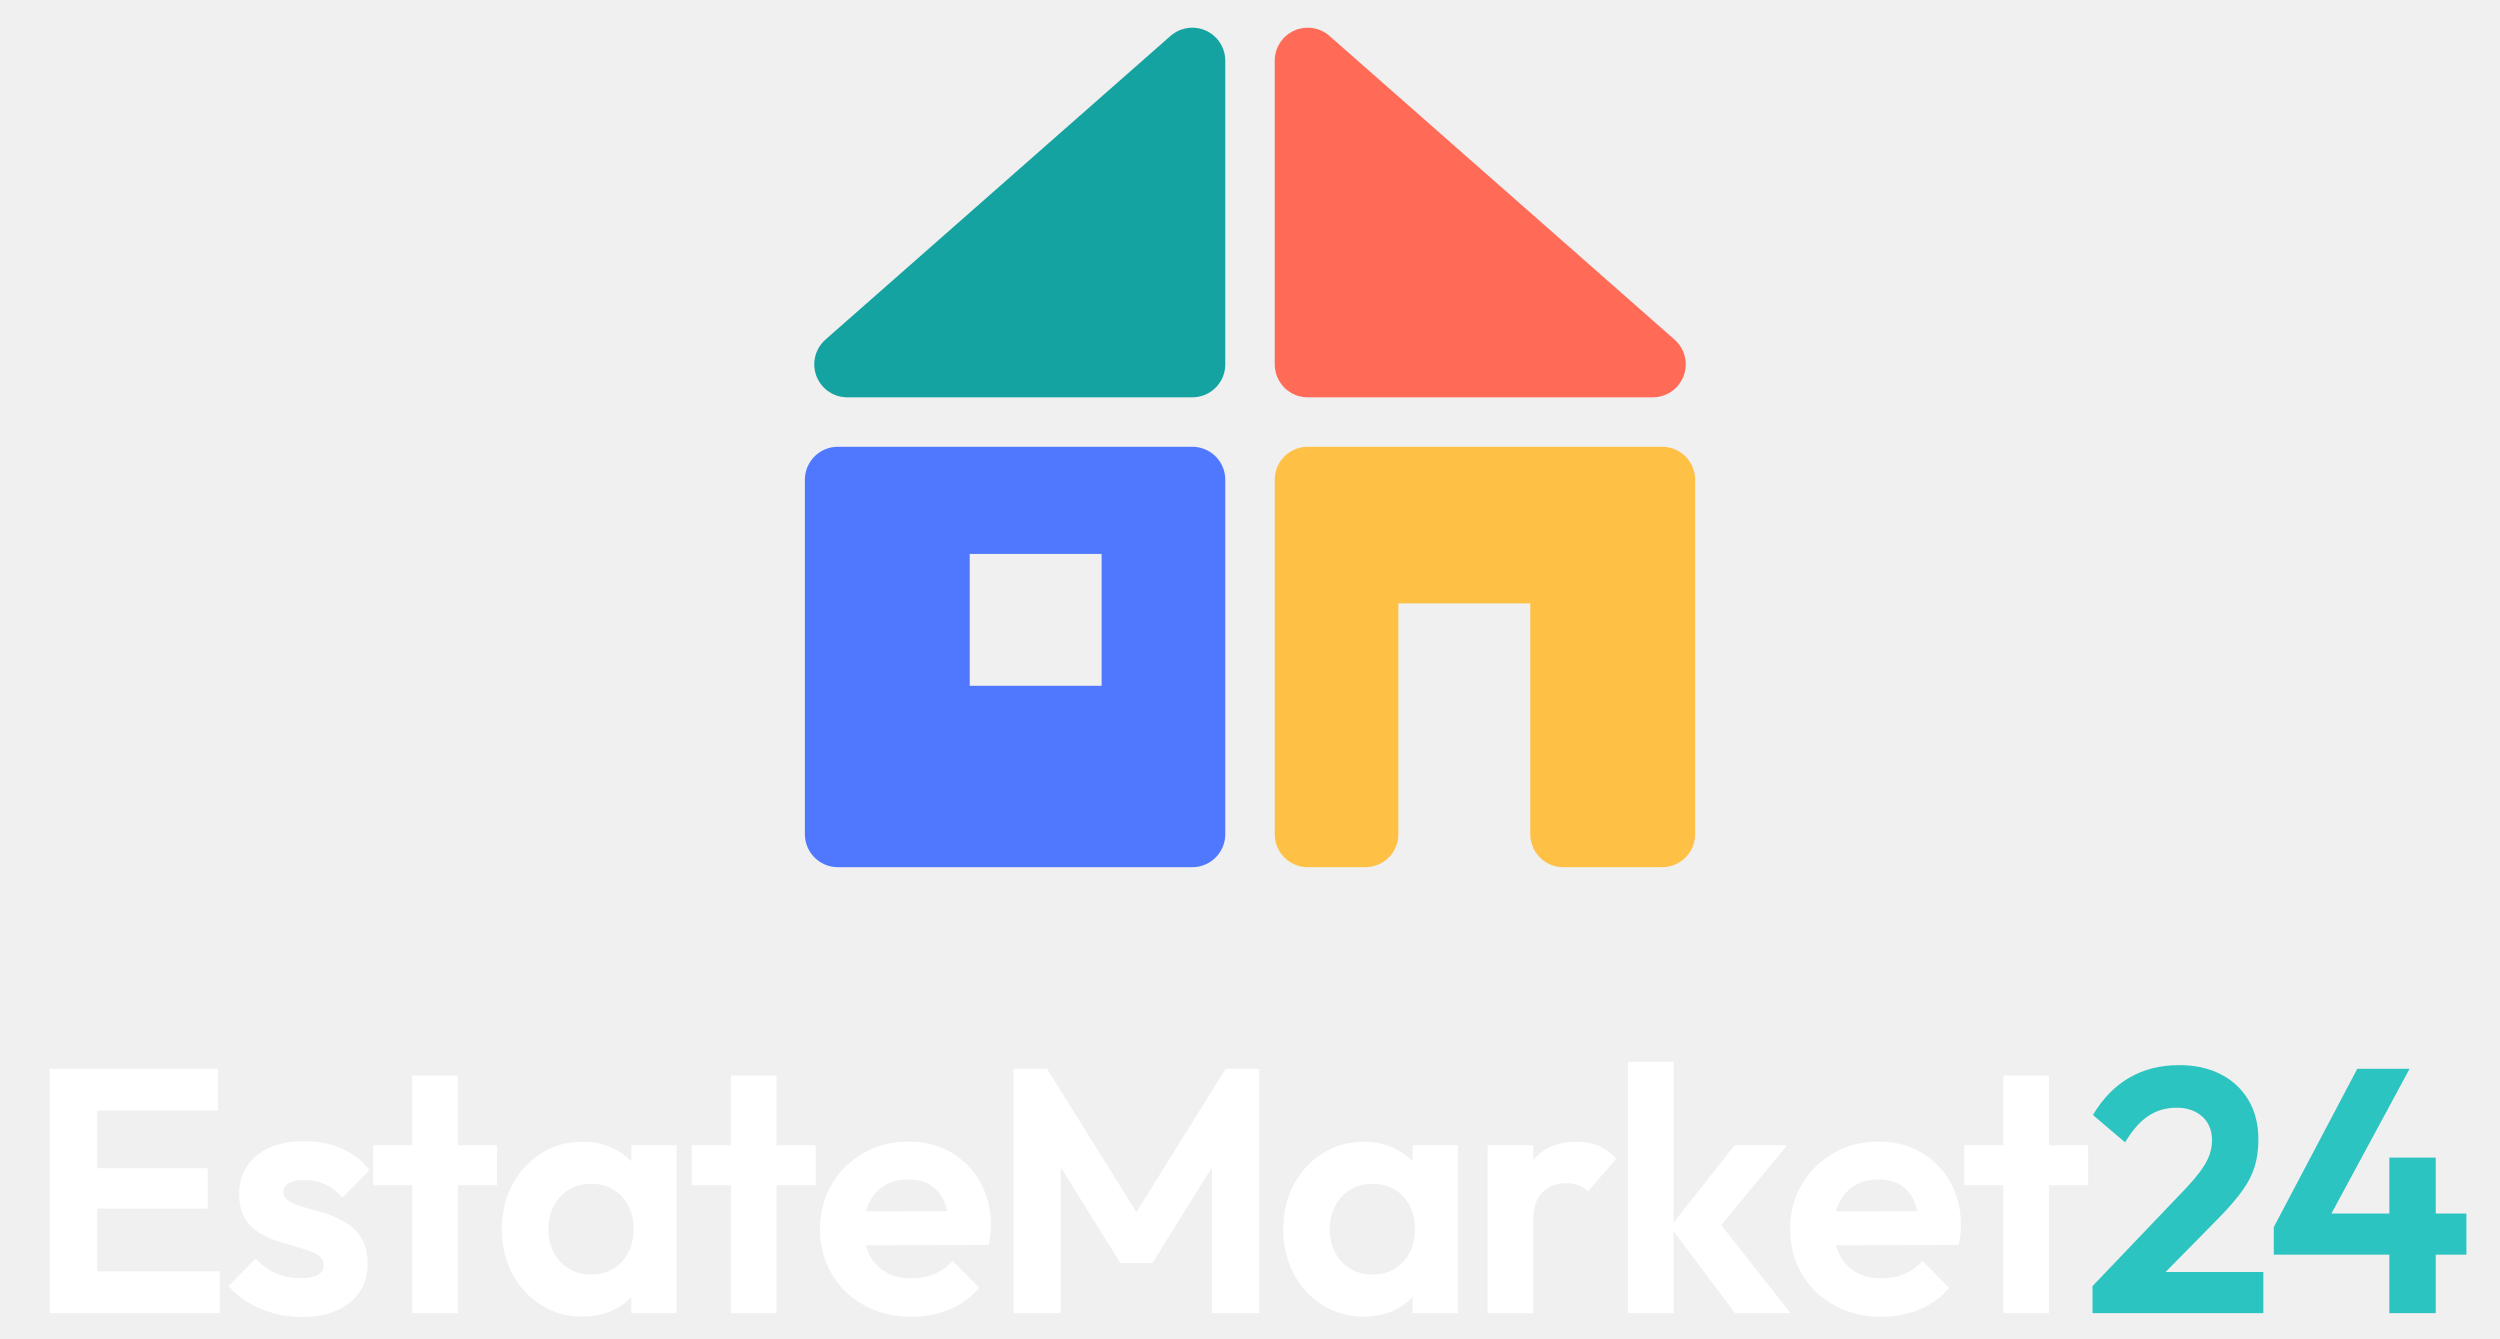
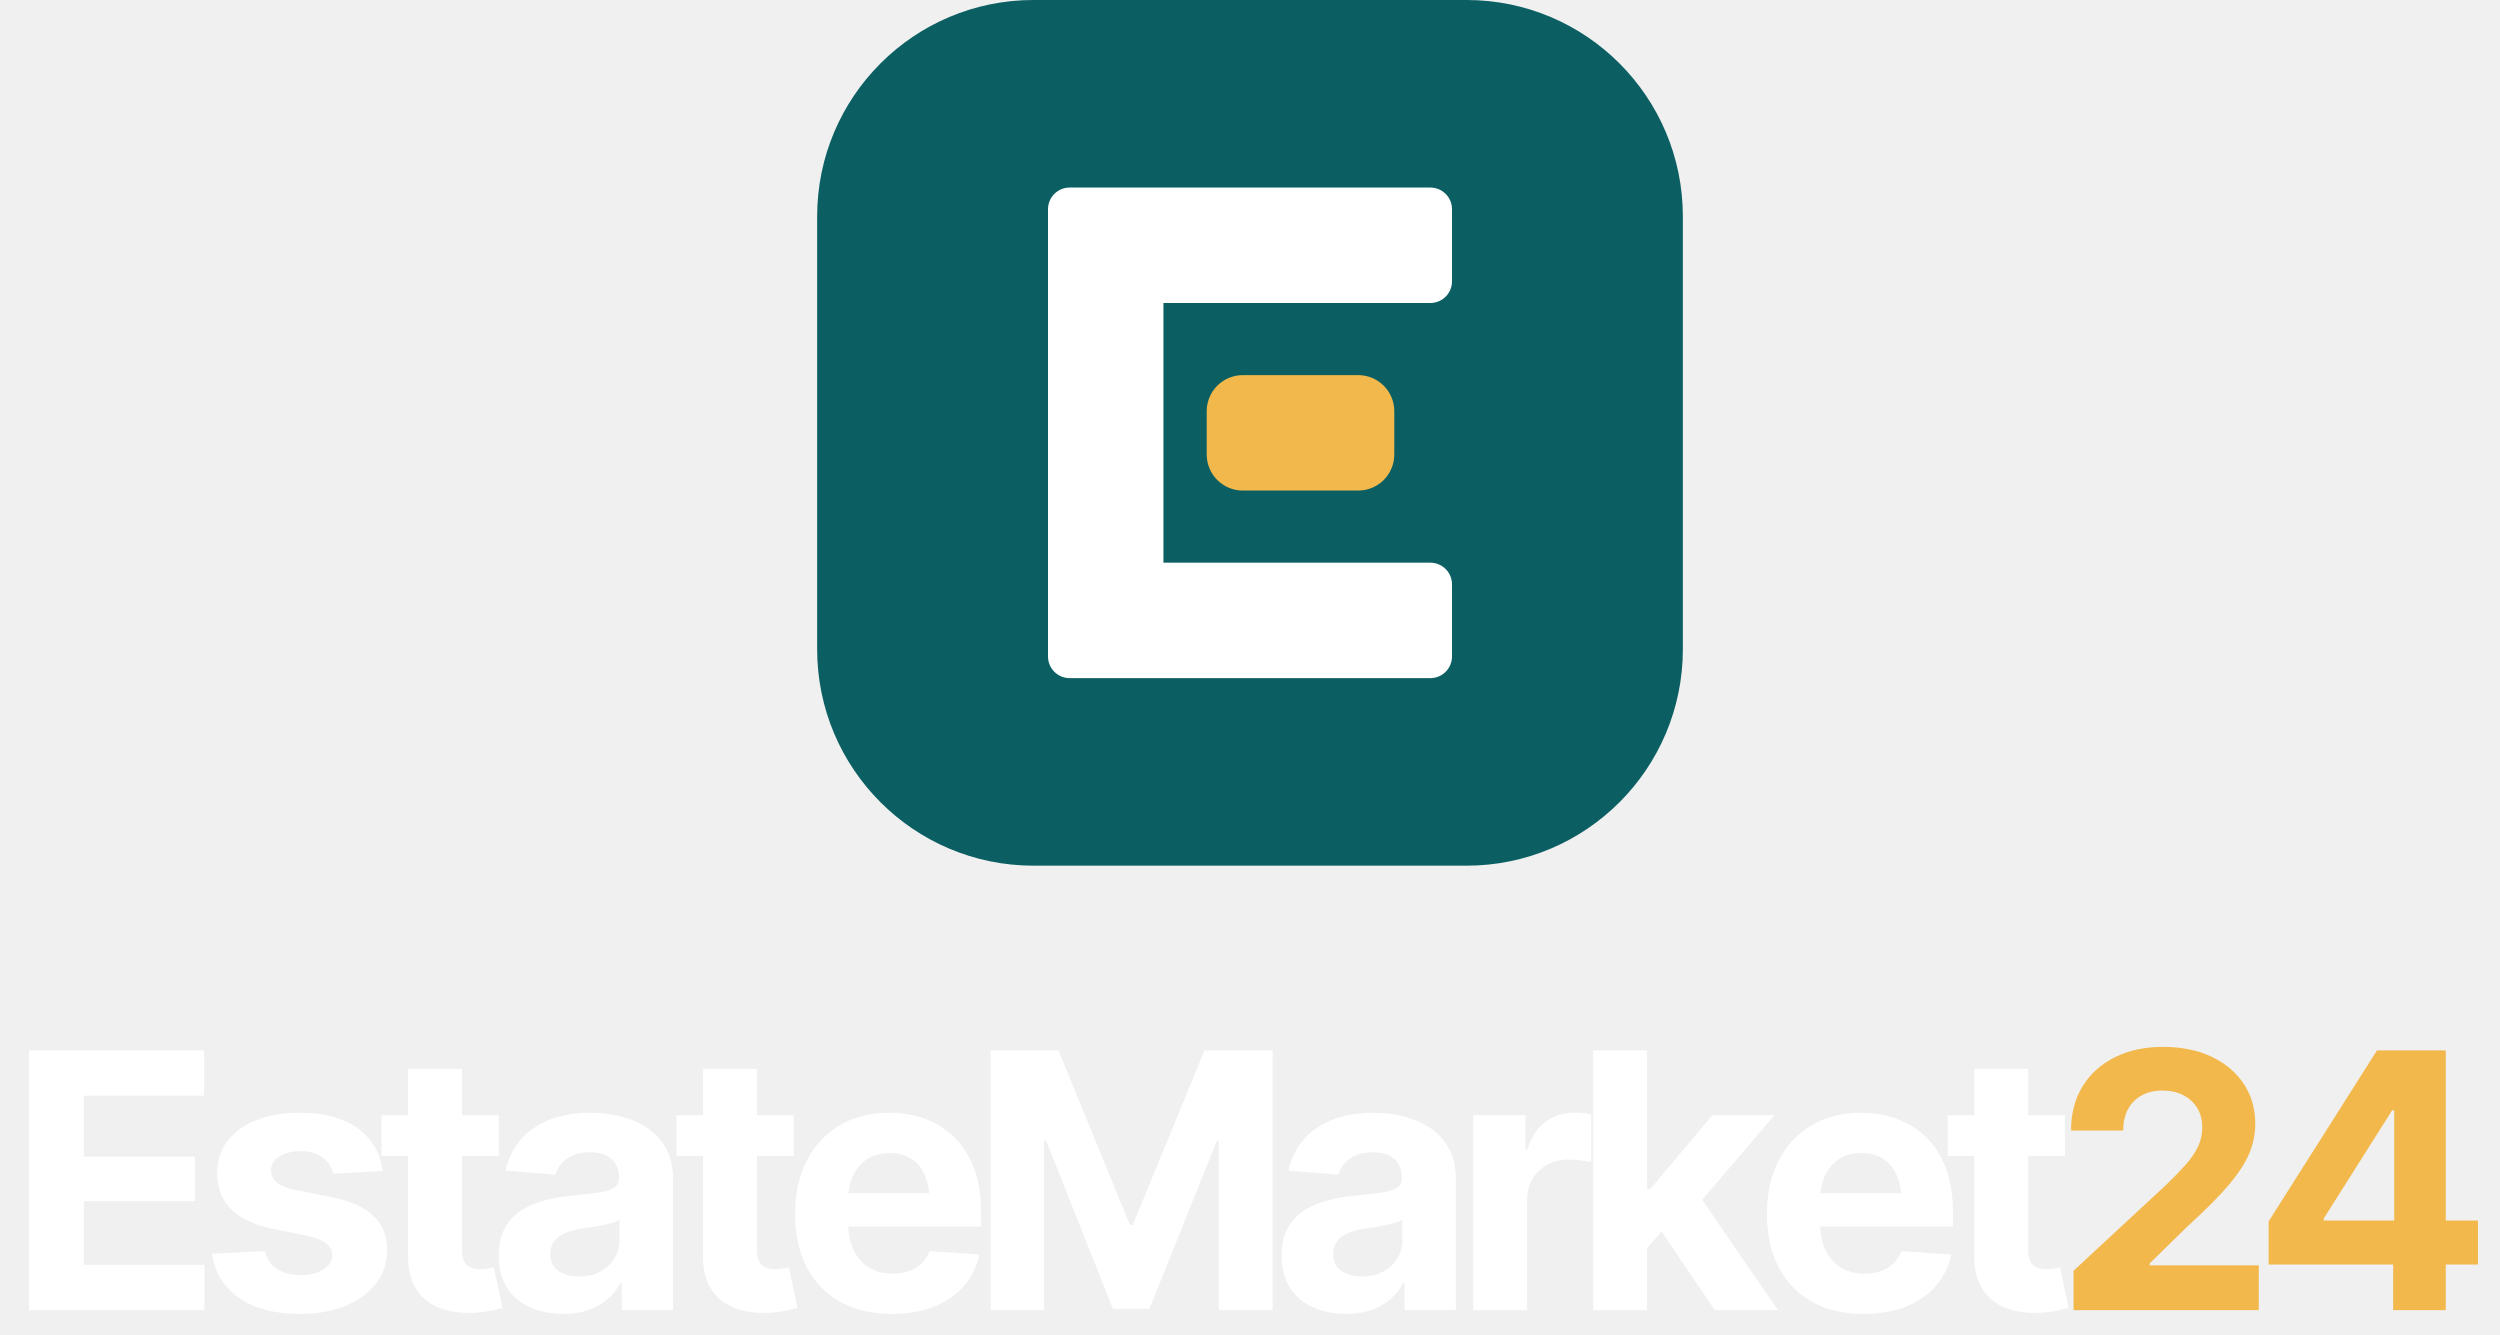
- <svg xmlns="http://www.w3.org/2000/svg" viewBox="0 0 402.8 215.6" width="402.8" height="215.6">
-   <g transform="translate(116.4 -17.0) scale(2.65625)">
-     <polygon points="7.57,28.5 28.5,10.08 28.5,28.5" fill="#14A3A0" stroke="#14A3A0" stroke-width="4" stroke-linejoin="round" />
-     <polygon points="35.5,10.08 56.43,28.5 35.5,28.5" fill="#FF6B57" stroke="#FF6B57" stroke-width="4" stroke-linejoin="round" />
-     <path fill-rule="evenodd" d="M7 35.5H28.5V57H7Z M13 38H25V50H13Z" fill="#4F78FF" stroke="#4F78FF" stroke-width="4" stroke-linejoin="round" />
-     <path d="M35.5 35.5H57V57H51V41H39V57H35.5Z" fill="#FFC145" stroke="#FFC145" stroke-width="4" stroke-linejoin="round" />
+ <svg xmlns="http://www.w3.org/2000/svg" viewBox="0 0 406.1 216.8" width="406.1" height="216.8">
+   <g transform="translate(128.05 -4.69) scale(2.34375)">
+     <rect x="2" y="2" width="60" height="60" rx="15" fill="#0B5F63" />
+     <path d="M19.5 16.5H44.5V21.5H24.5V42.5H44.5V47.5H19.5Z" fill="#FFFFFF" stroke="#FFFFFF" stroke-width="3" stroke-linejoin="round" />
+     <rect x="29" y="28" width="13" height="8" rx="2.5" fill="#F2B84B" />
  </g>
-   <path transform="translate(4.00 211.57) scale(0.056 -0.056)" d="M71.75 0V703H208V0ZM171.5 0V120.25H561V0ZM171.5 300.75V417H526.25V300.75ZM171.5 582.75V703H555.75V582.75Z" fill="#FFFFFF" />
-   <path transform="translate(36.03 211.57) scale(0.056 -0.056)" d="M224.25 -11.25Q182.75 -11.25 143.5 -0.375Q104.25 10.5 71.125 30.375Q38 50.25 14 78L92.25 157Q117 129.25 149.75 114.875Q182.5 100.5 222.5 100.5Q254.5 100.5 271.125 109.875Q287.75 119.25 287.75 137Q287.75 157 270.125 167.75Q252.5 178.5 224.75 186.375Q197 194.25 166.25 203.375Q135.5 212.5 107.625 228.25Q79.75 244 62.25 271.625Q44.75 299.25 44.75 343Q44.75 389.25 67.5 423.125Q90.25 457 132.0 475.875Q173.75 494.75 231 494.75Q290.75 494.75 339.375 473.875Q388 453 419.5 411.25L341 332.25Q319 358.75 291.25 370.875Q263.5 383 232.25 383Q202.75 383 187.375 374.125Q172 365.25 172 349Q172 331.25 189.5 321.25Q207 311.25 234.75 303.75Q262.5 296.25 293.125 286.625Q323.75 277 351.5 260.125Q379.25 243.25 396.75 215.25Q414.25 187.25 414.25 142.5Q414.25 71.75 363.0 30.25Q311.75 -11.25 224.25 -11.25Z" fill="#FFFFFF" />
-   <path transform="translate(59.22 211.57) scale(0.056 -0.056)" d="M128.5 0V683.5H260V0ZM16 368V483H372.5V368Z" fill="#FFFFFF" />
-   <path transform="translate(79.32 211.57) scale(0.056 -0.056)" d="M259.5 -10Q193.5 -10 140.875 23.0Q88.25 56 57.875 112.75Q27.5 169.5 27.5 240.75Q27.5 312.75 57.875 369.625Q88.25 426.5 140.875 459.75Q193.5 493 259.5 493Q311.5 493 352.5 471.75Q393.5 450.5 418.375 413.25Q443.25 376 445 328.5V154.5Q443.25 107 418.75 69.75Q394.25 32.5 352.875 11.25Q311.5 -10 259.5 -10ZM284 111Q339 111 372.75 147.625Q406.5 184.25 406.5 241.5Q406.5 280 391.25 309.375Q376 338.75 348.5 355.375Q321 372 284.25 372Q248.25 372 220.75 355.375Q193.25 338.75 177.375 309.25Q161.5 279.75 161.5 241.5Q161.5 203.25 177.25 173.75Q193 144.25 220.625 127.625Q248.25 111 284 111ZM399.75 0V129.75L420.75 247.5L399.75 364.25V483H530V0Z" fill="#FFFFFF" />
-   <path transform="translate(110.57 211.57) scale(0.056 -0.056)" d="M128.5 0V683.5H260V0ZM16 368V483H372.5V368Z" fill="#FFFFFF" />
-   <path transform="translate(130.67 211.57) scale(0.056 -0.056)" d="M288.75 -10.5Q213.25 -10.5 153.875 22.0Q94.5 54.5 60.25 111.875Q26 169.25 26 241.5Q26 313.5 59.625 370.375Q93.25 427.25 151.125 460.375Q209 493.5 280.25 493.5Q349.75 493.5 403.125 462.375Q456.5 431.25 487.0 376.75Q517.5 322.25 517.5 252.5Q517.5 239.75 516.0 226.25Q514.5 212.75 511 196L104.5 195.25V292.75L450 293.5L396.5 253.25Q395 296.25 381.375 325.125Q367.75 354 342.375 369.25Q317 384.5 279.75 384.5Q240.75 384.5 212.0 367.25Q183.25 350 167.625 318.625Q152 287.25 152 243.5Q152 199.5 168.625 167.125Q185.25 134.75 216.0 117.375Q246.75 100 288 100Q324.5 100 354.75 112.625Q385 125.25 407 150.25L484 72.75Q448.5 31.5 398.0 10.5Q347.5 -10.5 288.75 -10.5Z" fill="#FFFFFF" />
-   <path transform="translate(159.29 211.57) scale(0.056 -0.056)" d="M71.75 0V703H168L452.5 246.75H397.75L682 703H778.25V0H642.5V469.5L669.25 462.25L471 144H379L181 462.25L207.5 469.5V0Z" fill="#FFFFFF" />
-   <path transform="translate(205.21 211.57) scale(0.056 -0.056)" d="M259.5 -10Q193.5 -10 140.875 23.0Q88.25 56 57.875 112.75Q27.5 169.5 27.5 240.75Q27.5 312.75 57.875 369.625Q88.25 426.5 140.875 459.75Q193.5 493 259.5 493Q311.5 493 352.5 471.75Q393.5 450.5 418.375 413.25Q443.25 376 445 328.5V154.5Q443.25 107 418.75 69.75Q394.25 32.5 352.875 11.25Q311.5 -10 259.5 -10ZM284 111Q339 111 372.75 147.625Q406.5 184.25 406.5 241.5Q406.5 280 391.25 309.375Q376 338.75 348.5 355.375Q321 372 284.25 372Q248.25 372 220.75 355.375Q193.25 338.75 177.375 309.25Q161.5 279.75 161.5 241.5Q161.5 203.25 177.25 173.75Q193 144.25 220.625 127.625Q248.25 111 284 111ZM399.75 0V129.75L420.75 247.5L399.75 364.25V483H530V0Z" fill="#FFFFFF" />
-   <path transform="translate(236.46 211.57) scale(0.056 -0.056)" d="M57.5 0V483H189V0ZM189 266.75 137.75 301.25Q147.25 389.5 190.248 441.25Q233.247 493 313.75 493Q349.25 493 377.125 481.25Q405 469.5 427.5 444L346 349.5Q334.5 362 319.097 367.875Q303.694 373.75 283.5 373.75Q241.5 373.75 215.25 347.563Q189 321.376 189 266.75Z" fill="#FFFFFF" />
-   <path transform="translate(259.08 211.57) scale(0.056 -0.056)" d="M365.5 0 179 248.5 364.5 483H515.5L297.5 219.25L302.5 282.5L525.5 0ZM57.5 0V723H189V0Z" fill="#FFFFFF" />
-   <path transform="translate(286.97 211.57) scale(0.056 -0.056)" d="M288.75 -10.5Q213.25 -10.5 153.875 22.0Q94.5 54.5 60.25 111.875Q26 169.25 26 241.5Q26 313.5 59.625 370.375Q93.25 427.25 151.125 460.375Q209 493.5 280.25 493.5Q349.75 493.5 403.125 462.375Q456.5 431.25 487.0 376.75Q517.5 322.25 517.5 252.5Q517.5 239.75 516.0 226.25Q514.5 212.75 511 196L104.5 195.25V292.75L450 293.5L396.5 253.25Q395 296.25 381.375 325.125Q367.75 354 342.375 369.25Q317 384.5 279.75 384.5Q240.75 384.5 212.0 367.25Q183.25 350 167.625 318.625Q152 287.25 152 243.5Q152 199.5 168.625 167.125Q185.25 134.75 216.0 117.375Q246.75 100 288 100Q324.5 100 354.75 112.625Q385 125.25 407 150.25L484 72.75Q448.5 31.5 398.0 10.5Q347.5 -10.5 288.75 -10.5Z" fill="#FFFFFF" />
-   <path transform="translate(315.58 211.57) scale(0.056 -0.056)" d="M128.5 0V683.5H260V0ZM16 368V483H372.5V368Z" fill="#FFFFFF" />
-   <path transform="translate(335.69 211.57) scale(0.056 -0.056)" d="M26 77.75 290.5 354.75Q318.75 384.5 336.375 408.375Q354 432.25 361.875 453.5Q369.75 474.75 369.75 497Q369.75 541 341.25 566.0Q312.75 591 268 591Q222 591 186.25 567.125Q150.5 543.25 119.75 491.25L27.25 570Q69 640.75 131.375 677.125Q193.75 713.5 275.25 713.5Q344.25 713.5 395.625 686.875Q447 660.25 475.125 612.125Q503.25 564 503.25 500Q503.25 456.75 492.625 421.875Q482 387 457.25 352.5Q432.5 318 390 274.5L196.75 78.25ZM26 0V77.75L141.75 118.25H517.5V0Z" fill="#2CC4C0" />
-   <path transform="translate(364.98 211.57) scale(0.056 -0.056)" d="M24.5 247.5 264.75 703H415.25L169.25 247.5ZM24.5 168.25V247.5L74.75 286.5H578.75V168.25ZM357 0V447.5H490.5V0Z" fill="#2CC4C0" />
+   <path transform="translate(2.00 212.82) scale(0.02832 -0.02832)" d="M96.001 0V1490H1100.397V1230.404H410.396V879.998H1047.597V625.202H410.396V259.596H1101.998V0Z" fill="#FFFFFF" />
+   <path transform="translate(33.30 212.82) scale(0.02832 -0.02832)" d="M1018.795 798.803 736.4 782.002Q725.2 835.402 677.1 873.702Q629 912.003 548.398 912.003Q476.397 912.003 427.596 881.902Q378.795 851.802 378.795 802.401Q378.795 761.8 410.296 733.399Q441.797 704.999 519.198 688.799L722.396 648.799Q884.595 616.398 964.695 541.998Q1044.795 467.598 1044.795 346.799Q1044.795 236.399 980.795 153.499Q916.796 70.6 804.696 24.5Q692.597 -21.6 547.597 -21.6Q325.599 -21.6 194.3 71.099Q63.001 163.798 40.801 323.198L344.395 339.199Q358.995 271.398 412.196 236.297Q465.396 201.197 547.997 201.197Q629.199 201.197 679.4 233.198Q729.601 265.199 729.601 314Q729.601 396.601 586.4 426.401L393.2 465.602Q229.6 499.002 149.801 578.902Q70.001 658.801 70.001 784.001Q70.001 892.2 128.901 970Q187.801 1047.8 294.3 1089.9Q400.799 1132 543.598 1132Q755.597 1132 877.095 1042.301Q998.594 952.601 1018.795 798.803Z" fill="#FFFFFF" />
+   <path transform="translate(61.65 212.82) scale(0.02832 -0.02832)" d="M683.996 1118V884.404H11.2V1118ZM163.601 1384H472.795V343.999Q472.795 288.198 497.996 261.497Q523.196 234.797 578.397 234.797Q595.997 234.797 618.097 237.997Q640.197 241.197 655.597 245.197L704.796 13.2Q653.797 -1.8 606.398 -8.8Q558.999 -15.8 512.599 -15.8Q345.8 -15.8 254.701 67.8Q163.601 151.4 163.601 302.799Z" fill="#FFFFFF" />
+   <path transform="translate(79.94 212.82) scale(0.02832 -0.02832)" d="M409.201 -21.2Q302.601 -21.2 218.301 16.3Q134.001 53.8 86.001 127.8Q38.001 201.8 38.001 312Q38.001 405.6 71.801 468.4Q105.601 531.2 164.601 569.9Q223.601 608.6 298.901 628.9Q374.202 649.199 457.601 656.8Q554.802 666.2 614.102 675Q673.402 683.8 700.502 702.299Q727.602 720.799 727.602 756.4V761.2Q727.602 829.801 684.401 867.702Q641.201 905.603 562.399 905.603Q478.798 905.603 429.197 869.202Q379.596 832.802 363.595 777.201L77.2 800.403Q99.001 902.403 162.902 976.802Q226.802 1051.201 328.302 1091.601Q429.801 1132 563.599 1132Q656.597 1132 741.597 1110.2Q826.596 1088.401 893.396 1042.601Q960.196 996.801 998.896 925.101Q1037.596 853.401 1037.596 753.999V0H743.201V155.6H735.201Q708.002 103.401 663.102 63.7Q618.202 24 555.202 1.4Q492.202 -21.2 409.201 -21.2ZM497.599 192.797Q566 192.797 618.301 220.198Q670.601 247.598 700.302 294.299Q730.002 341 730.002 399.2V517.602Q716.002 508.802 690.602 501.002Q665.201 493.201 633.901 487.001Q602.6 480.801 571.699 476.201Q540.799 471.601 515.599 468.001Q460.598 460.201 419.697 442.501Q378.797 424.801 356.196 395.501Q333.596 366.2 333.596 322.399Q333.596 258.598 379.697 225.698Q425.797 192.797 497.599 192.797Z" fill="#FFFFFF" />
+   <path transform="translate(109.57 212.82) scale(0.02832 -0.02832)" d="M683.996 1118V884.404H11.2V1118ZM163.601 1384H472.795V343.999Q472.795 288.198 497.996 261.497Q523.196 234.797 578.397 234.797Q595.997 234.797 618.097 237.997Q640.197 241.197 655.597 245.197L704.796 13.2Q653.797 -1.8 606.398 -8.8Q558.999 -15.8 512.599 -15.8Q345.8 -15.8 254.701 67.8Q163.601 151.4 163.601 302.799Z" fill="#FFFFFF" />
+   <path transform="translate(127.87 212.82) scale(0.02832 -0.02832)" d="M599.599 -21.6Q427.8 -21.6 303.1 48.3Q178.4 118.2 111.8 247.4Q45.2 376.6 45.2 553.6Q45.2 726.2 111.7 856.3Q178.2 986.4 299.4 1059.2Q420.599 1132 584.799 1132Q695.798 1132 791.697 1096.7Q887.597 1061.401 959.597 990.701Q1031.597 920.001 1071.797 813.601Q1111.997 707.201 1111.997 564.4V479.601H168.4V670.799H961.999L817.602 620.799Q817.602 706.4 791.602 769.101Q765.601 831.802 714.401 866.503Q663.2 901.203 587.199 901.203Q511.198 901.203 458.397 866.302Q405.596 831.402 377.995 771.101Q350.395 710.8 350.395 632.8V497.601Q350.395 407.2 382.096 342.599Q413.796 277.998 471.197 243.597Q528.598 209.197 604.399 209.197Q655.8 209.197 697.9 223.897Q740.001 238.597 770.401 267.598Q800.801 296.598 816.402 338.399L1102.397 319.198Q1080.597 215.998 1014.297 139.299Q947.997 62.599 842.898 20.5Q737.798 -21.6 599.599 -21.6Z" fill="#FFFFFF" />
+   <path transform="translate(158.20 212.82) scale(0.02832 -0.02832)" d="M96.001 1490H484.794L894.798 489.19H911.598L1322.802 1490H1713.195V0H1404.801V970.007H1393.201L1006.397 7.2H797.599L414.396 972.406H401.596V0H96.001Z" fill="#FFFFFF" />
+   <path transform="translate(207.11 212.82) scale(0.02832 -0.02832)" d="M409.201 -21.2Q302.601 -21.2 218.301 16.3Q134.001 53.8 86.001 127.8Q38.001 201.8 38.001 312Q38.001 405.6 71.801 468.4Q105.601 531.2 164.601 569.9Q223.601 608.6 298.901 628.9Q374.202 649.199 457.601 656.8Q554.802 666.2 614.102 675Q673.402 683.8 700.502 702.299Q727.602 720.799 727.602 756.4V761.2Q727.602 829.801 684.401 867.702Q641.201 905.603 562.399 905.603Q478.798 905.603 429.197 869.202Q379.596 832.802 363.595 777.201L77.2 800.403Q99.001 902.403 162.902 976.802Q226.802 1051.201 328.302 1091.601Q429.801 1132 563.599 1132Q656.597 1132 741.597 1110.2Q826.596 1088.401 893.396 1042.601Q960.196 996.801 998.896 925.101Q1037.596 853.401 1037.596 753.999V0H743.201V155.6H735.201Q708.002 103.401 663.102 63.7Q618.202 24 555.202 1.4Q492.202 -21.2 409.201 -21.2ZM497.599 192.797Q566 192.797 618.301 220.198Q670.601 247.598 700.302 294.299Q730.002 341 730.002 399.2V517.602Q716.002 508.802 690.602 501.002Q665.201 493.201 633.901 487.001Q602.6 480.801 571.699 476.201Q540.799 471.601 515.599 468.001Q460.598 460.201 419.697 442.501Q378.797 424.801 356.196 395.501Q333.596 366.2 333.596 322.399Q333.596 258.598 379.697 225.698Q425.797 192.797 497.599 192.797Z" fill="#FFFFFF" />
+   <path transform="translate(236.74 212.82) scale(0.02832 -0.02832)" d="M90.801 0V1118H390.395V921.601H402.395Q432.795 1026.2 504.896 1079.5Q576.996 1132.8 670.396 1132.8Q693.596 1132.8 720.396 1130.2Q747.196 1127.6 767.596 1122.4V847.604Q745.996 855.004 707.497 859.304Q668.997 863.604 636.397 863.604Q568.596 863.604 514.796 834.104Q460.996 804.604 430.495 752.504Q399.995 700.403 399.995 631.603V0Z" fill="#FFFFFF" />
+   <path transform="translate(256.22 212.82) scale(0.02832 -0.02832)" d="M370.796 321.604 371.596 693.197H417.195L774.401 1118H1130.395L649.993 555.201H575.196ZM90.801 0V1490H399.995V0ZM788.001 0 459.997 486.003 665.993 705.599 1150.795 0Z" fill="#FFFFFF" />
+   <path transform="translate(285.74 212.82) scale(0.02832 -0.02832)" d="M599.599 -21.6Q427.8 -21.6 303.1 48.3Q178.4 118.2 111.8 247.4Q45.2 376.6 45.2 553.6Q45.2 726.2 111.7 856.3Q178.2 986.4 299.4 1059.2Q420.599 1132 584.799 1132Q695.798 1132 791.697 1096.7Q887.597 1061.401 959.597 990.701Q1031.597 920.001 1071.797 813.601Q1111.997 707.201 1111.997 564.4V479.601H168.4V670.799H961.999L817.602 620.799Q817.602 706.4 791.602 769.101Q765.601 831.802 714.401 866.503Q663.2 901.203 587.199 901.203Q511.198 901.203 458.397 866.302Q405.596 831.402 377.995 771.101Q350.395 710.8 350.395 632.8V497.601Q350.395 407.2 382.096 342.599Q413.796 277.998 471.197 243.597Q528.598 209.197 604.399 209.197Q655.8 209.197 697.9 223.897Q740.001 238.597 770.401 267.598Q800.801 296.598 816.402 338.399L1102.397 319.198Q1080.597 215.998 1014.297 139.299Q947.997 62.599 842.898 20.5Q737.798 -21.6 599.599 -21.6Z" fill="#FFFFFF" />
+   <path transform="translate(316.07 212.82) scale(0.02832 -0.02832)" d="M683.996 1118V884.404H11.2V1118ZM163.601 1384H472.795V343.999Q472.795 288.198 497.996 261.497Q523.196 234.797 578.397 234.797Q595.997 234.797 618.097 237.997Q640.197 241.197 655.597 245.197L704.796 13.2Q653.797 -1.8 606.398 -8.8Q558.999 -15.8 512.599 -15.8Q345.8 -15.8 254.701 67.8Q163.601 151.4 163.601 302.799Z" fill="#FFFFFF" />
+   <path transform="translate(334.37 212.82) scale(0.02832 -0.02832)" d="M86.801 0V225.996L617.199 717.998Q684.6 783.199 730.8 835.5Q777.001 887.801 800.901 938.401Q824.801 989.002 824.801 1048.002Q824.801 1113.802 795.101 1161.103Q765.4 1208.403 714.3 1234.004Q663.199 1259.604 597.199 1259.604Q529.198 1259.604 478.297 1232.103Q427.397 1204.603 399.497 1153.403Q371.596 1102.202 371.596 1030.402H72.402Q72.402 1177.001 138.901 1284.401Q205.401 1391.8 324.601 1450.9Q443.8 1510 599.599 1510Q759.398 1510 878.397 1453.6Q997.396 1397.2 1063.296 1297.7Q1129.196 1198.201 1129.196 1068.401Q1129.196 984.001 1096.096 902.301Q1062.996 820.602 978.796 720.402Q894.597 620.202 740.798 480.802L523.193 267.996V257.196H1149.196V0Z" fill="#F2B84B" />
+   <path transform="translate(366.68 212.82) scale(0.02832 -0.02832)" d="M64.8 261.602V509.198L686.402 1490H899.997V1146.005H773.199L381.195 525.998V513.998H1265.595V261.602ZM779.2 0V336.801L785.199 447.599V1490H1080.794V0Z" fill="#F2B84B" />
</svg>
